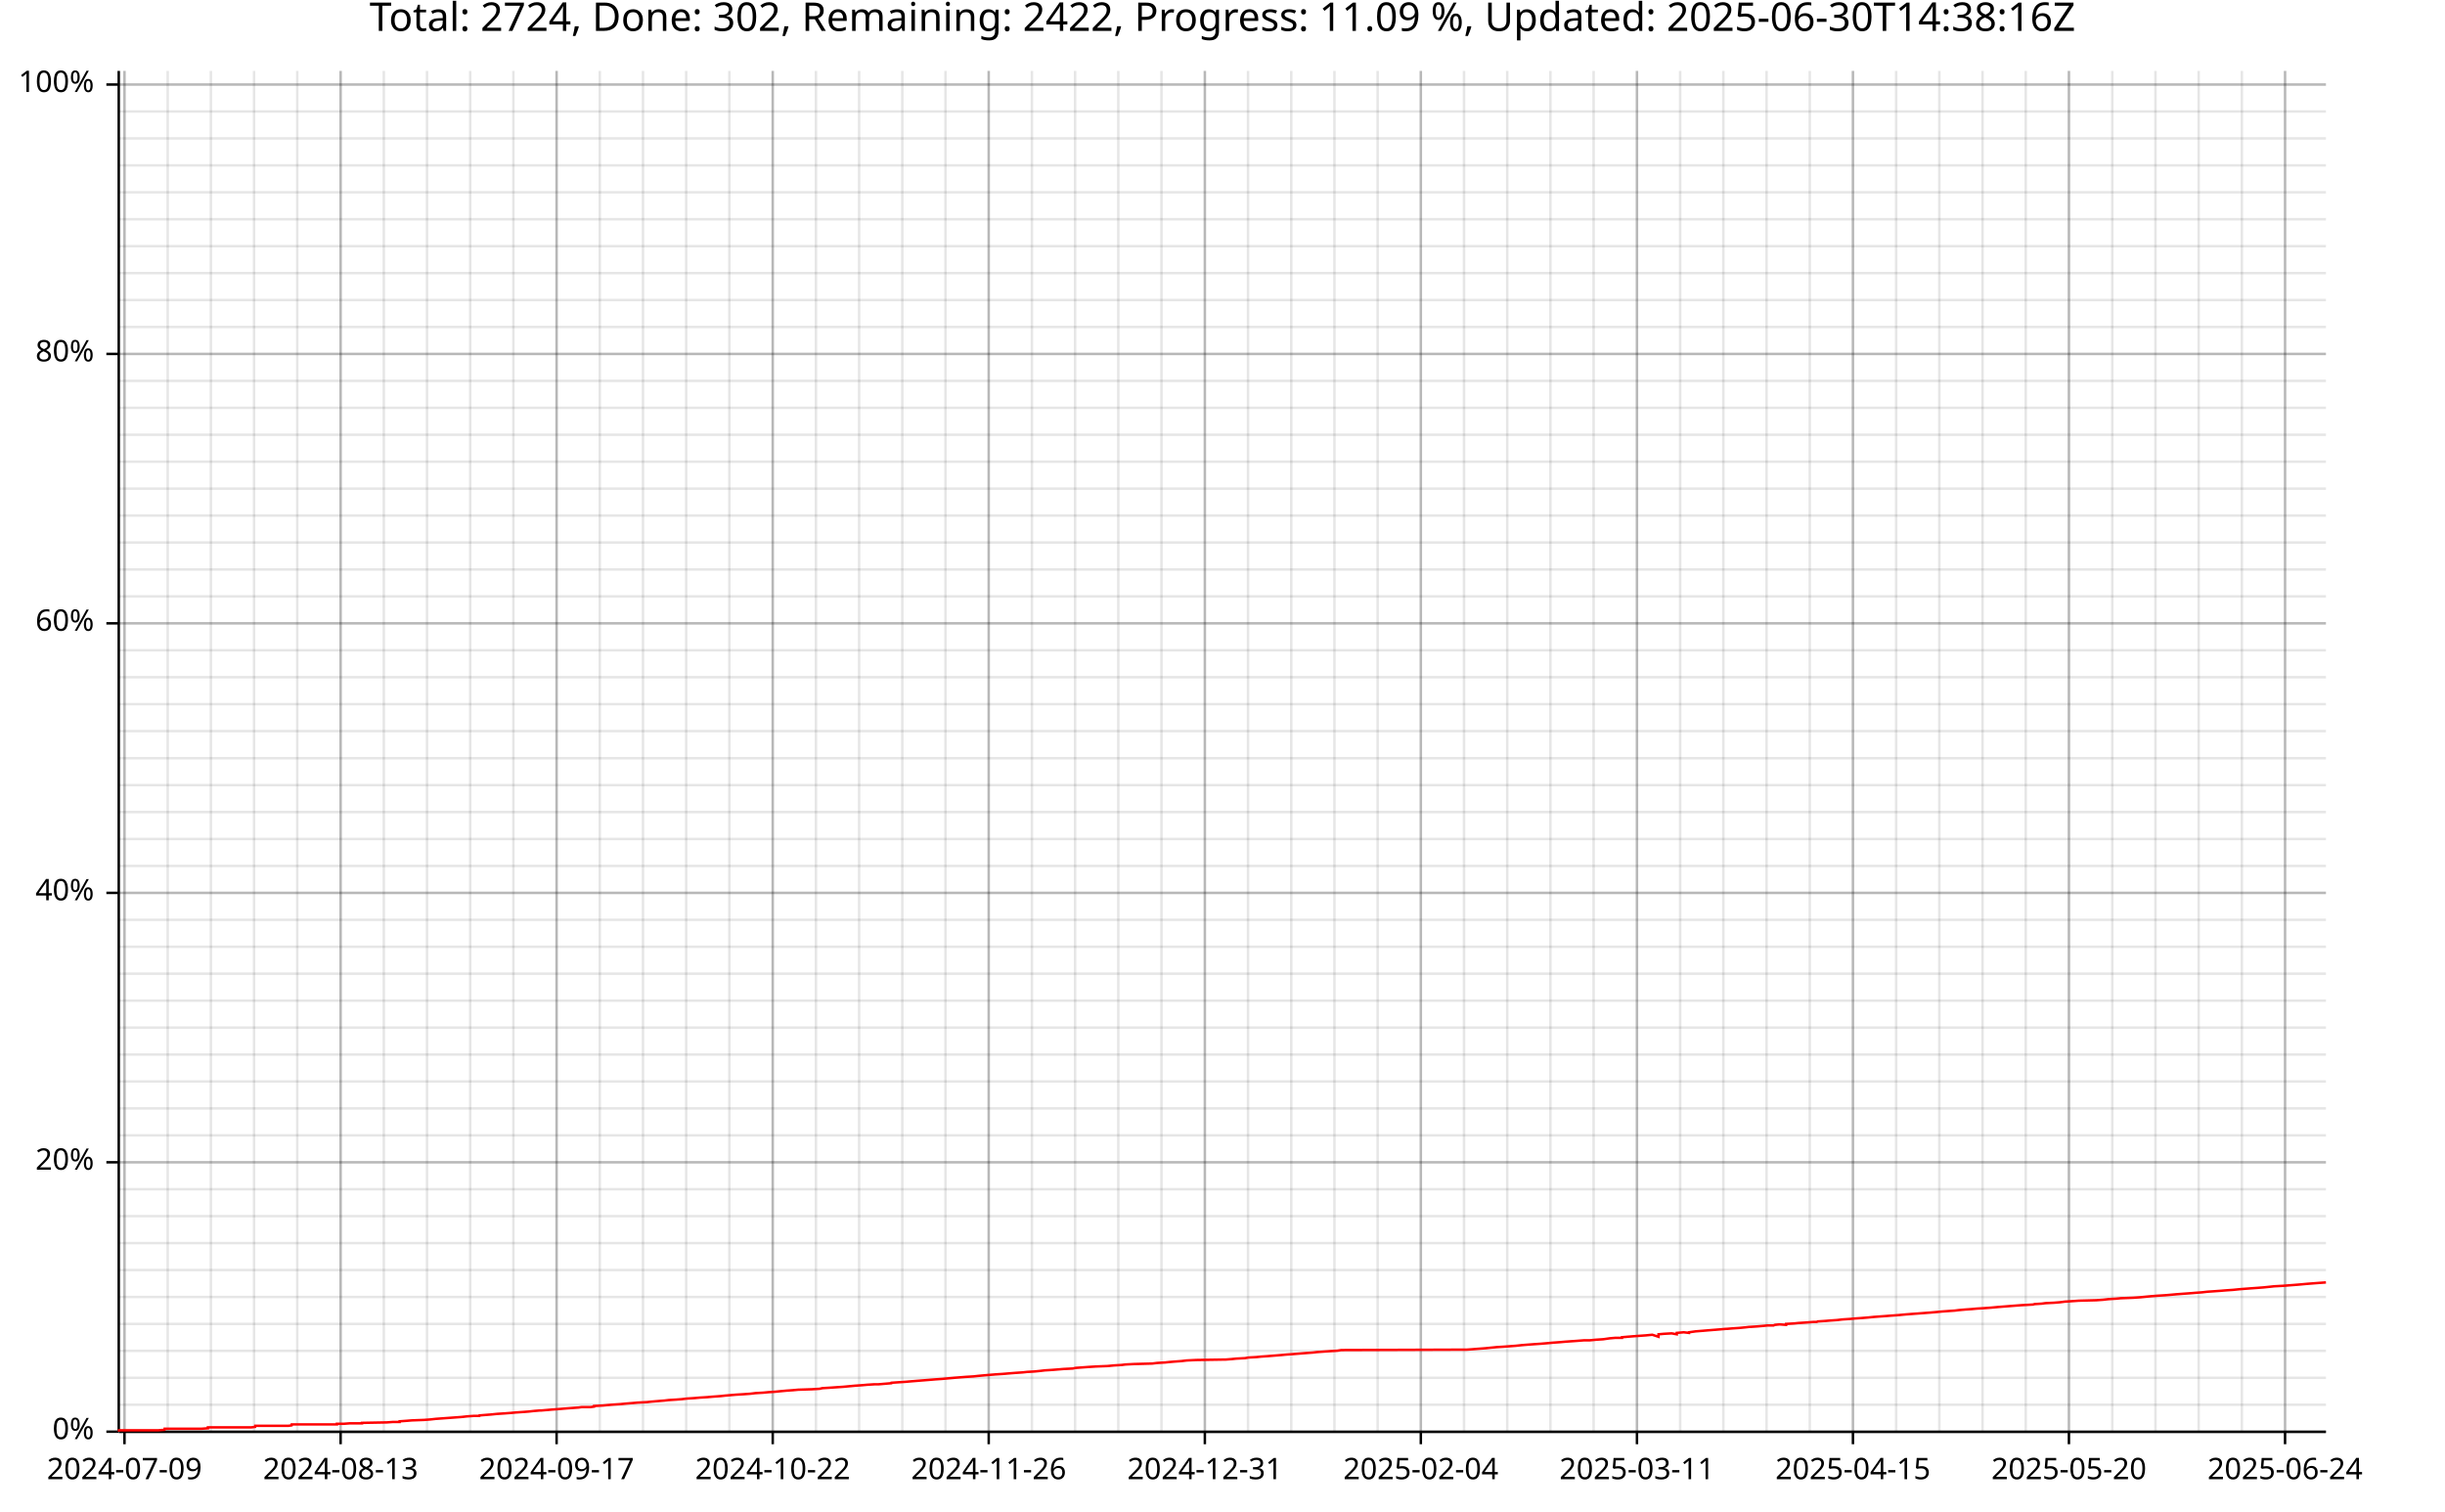
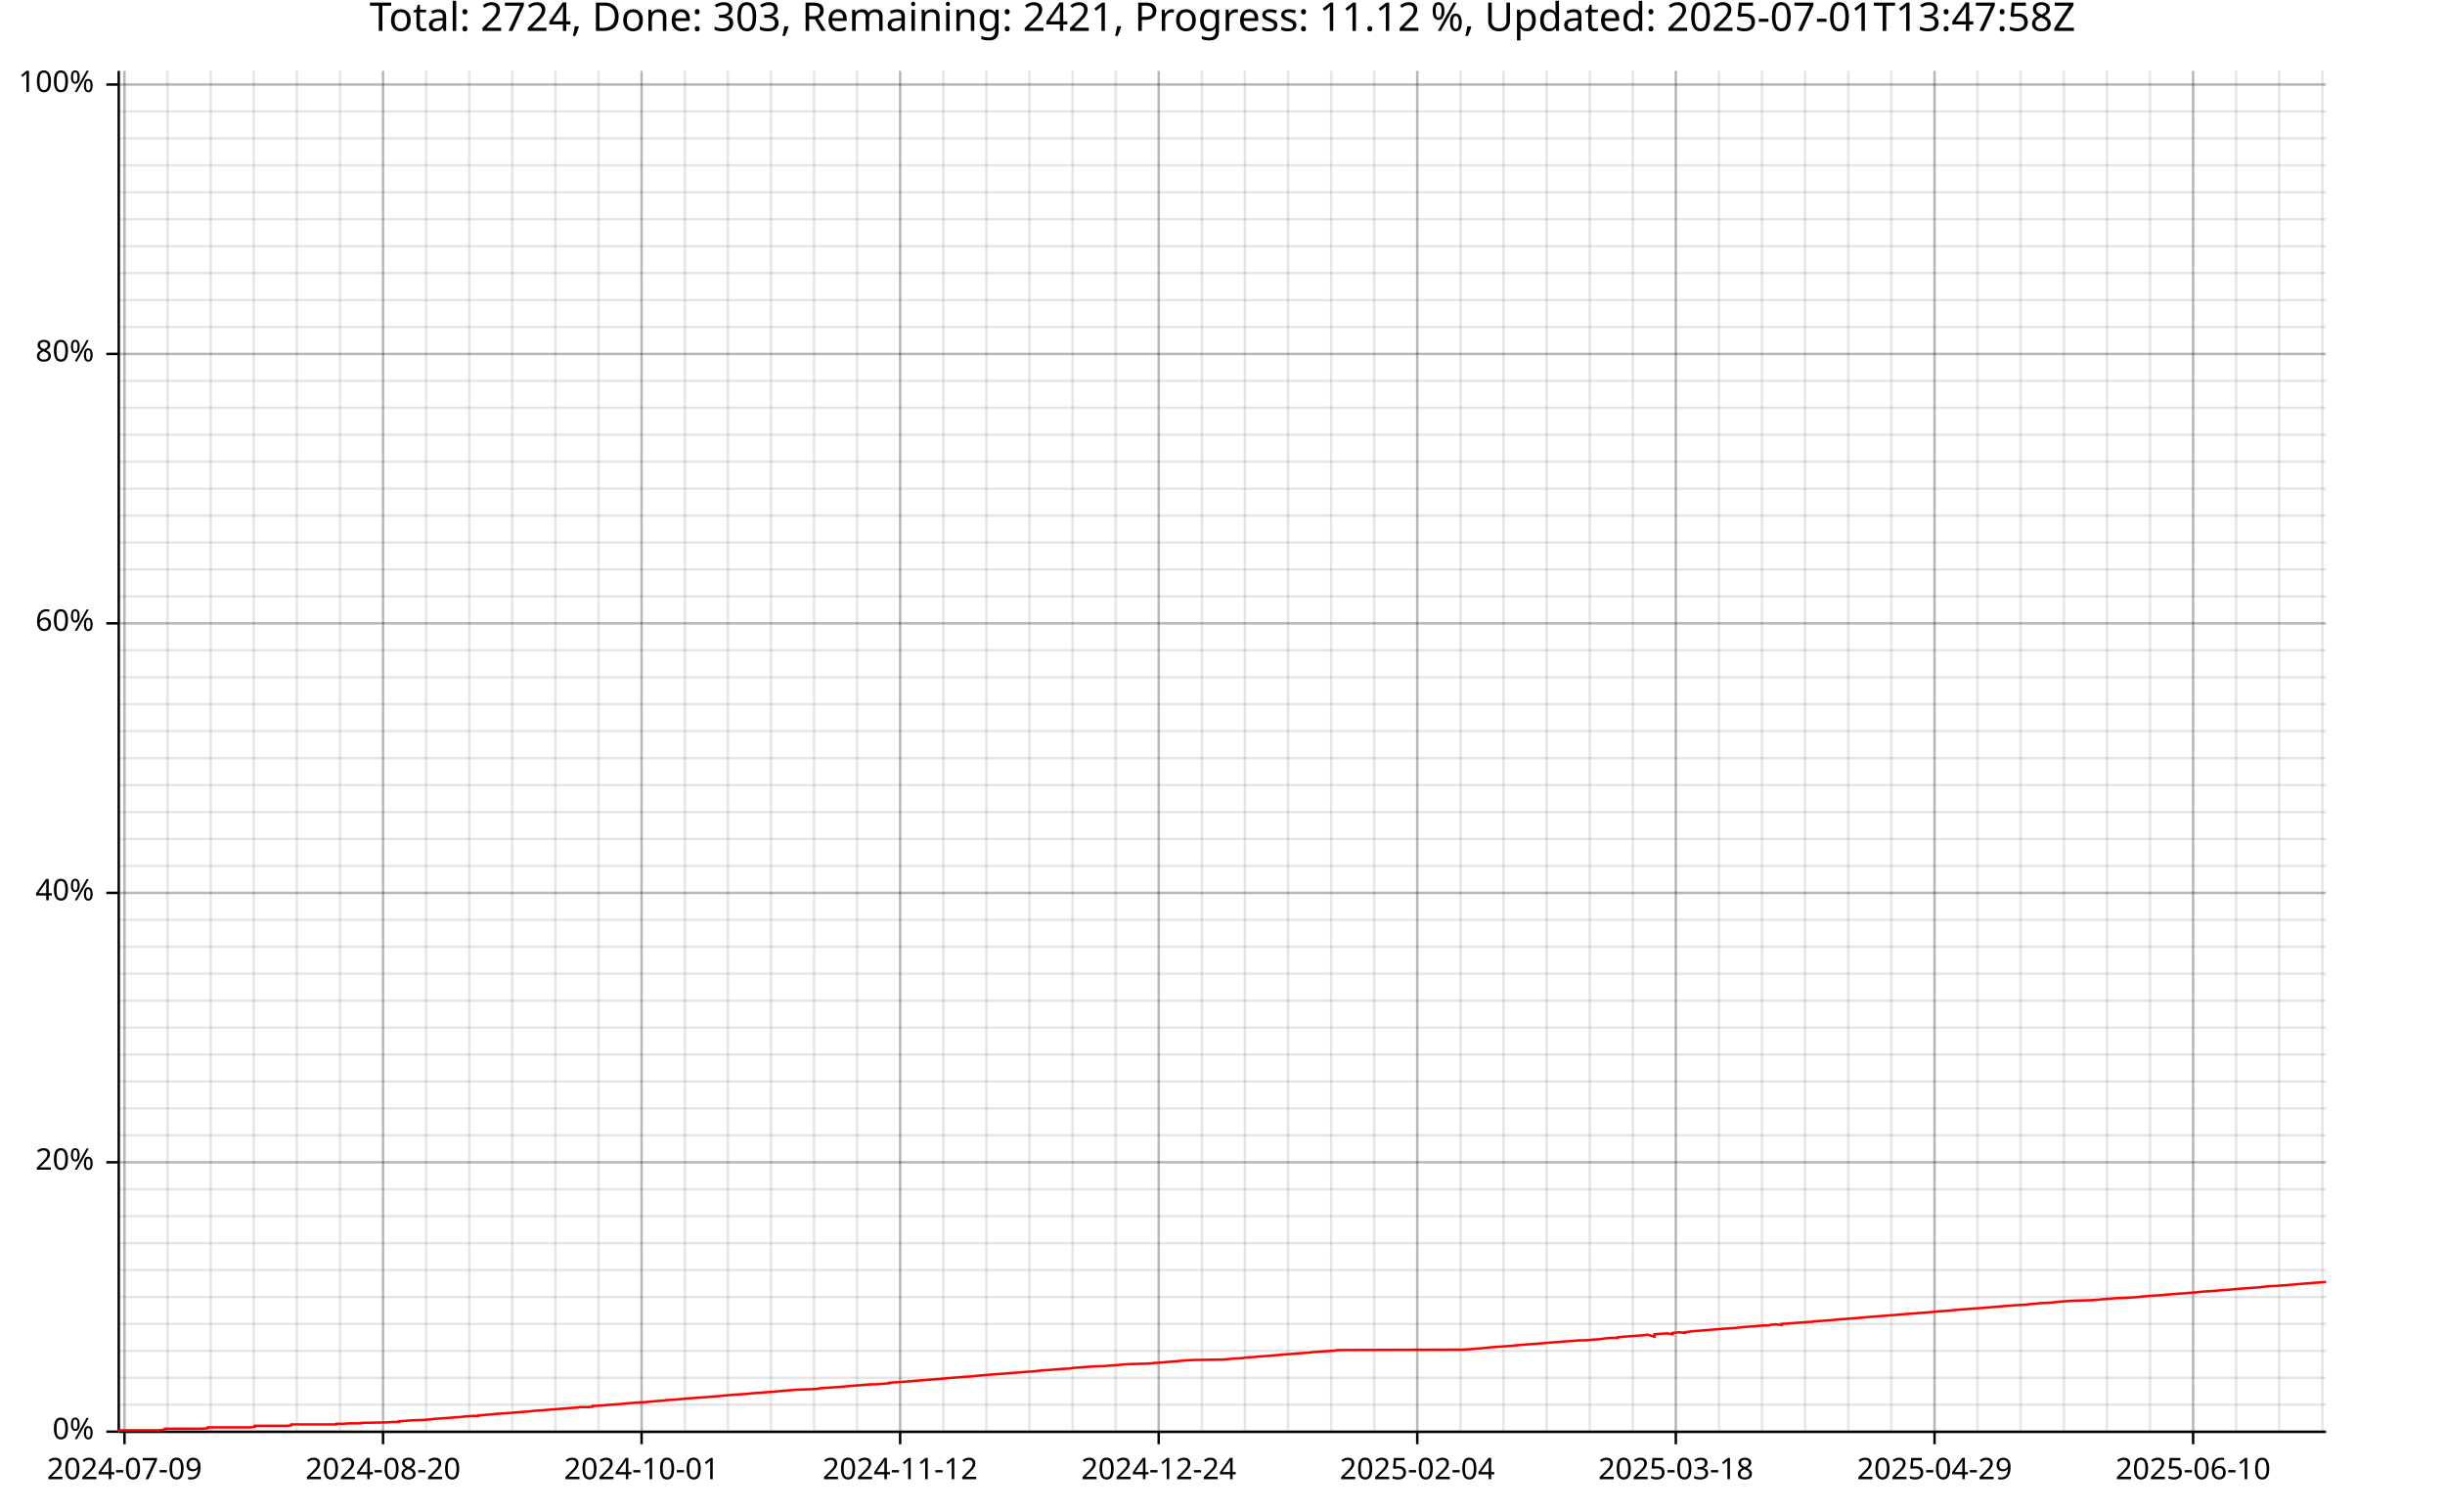
<svg xmlns="http://www.w3.org/2000/svg" width="987" height="610" viewBox="0 0 15792 9760">
  <text x="7896" y="5" dy="0.76em" text-anchor="middle" font-family="sans-serif" font-size="256" opacity="1" fill="#000000">
- Total: 2724, Done: 302, Remaining: 2422, Progress: 11.09 %, Updated: 2025-06-30T14:38:16Z
+ Total: 2724, Done: 303, Remaining: 2421, Progress: 11.12 %, Updated: 2025-07-01T13:47:58Z
</text>
  <line opacity="0.1" stroke="#000000" stroke-width="16" x1="804" y1="9247" x2="804" y2="458" />
-   <line opacity="0.1" stroke="#000000" stroke-width="16" x1="1083" y1="9247" x2="1083" y2="458" />
-   <line opacity="0.1" stroke="#000000" stroke-width="16" x1="1362" y1="9247" x2="1362" y2="458" />
-   <line opacity="0.1" stroke="#000000" stroke-width="16" x1="1641" y1="9247" x2="1641" y2="458" />
-   <line opacity="0.1" stroke="#000000" stroke-width="16" x1="1920" y1="9247" x2="1920" y2="458" />
-   <line opacity="0.1" stroke="#000000" stroke-width="16" x1="2200" y1="9247" x2="2200" y2="458" />
-   <line opacity="0.1" stroke="#000000" stroke-width="16" x1="2479" y1="9247" x2="2479" y2="458" />
-   <line opacity="0.1" stroke="#000000" stroke-width="16" x1="2758" y1="9247" x2="2758" y2="458" />
-   <line opacity="0.1" stroke="#000000" stroke-width="16" x1="3037" y1="9247" x2="3037" y2="458" />
-   <line opacity="0.1" stroke="#000000" stroke-width="16" x1="3316" y1="9247" x2="3316" y2="458" />
-   <line opacity="0.1" stroke="#000000" stroke-width="16" x1="3595" y1="9247" x2="3595" y2="458" />
-   <line opacity="0.1" stroke="#000000" stroke-width="16" x1="3874" y1="9247" x2="3874" y2="458" />
-   <line opacity="0.1" stroke="#000000" stroke-width="16" x1="4153" y1="9247" x2="4153" y2="458" />
-   <line opacity="0.1" stroke="#000000" stroke-width="16" x1="4432" y1="9247" x2="4432" y2="458" />
-   <line opacity="0.1" stroke="#000000" stroke-width="16" x1="4711" y1="9247" x2="4711" y2="458" />
-   <line opacity="0.1" stroke="#000000" stroke-width="16" x1="4991" y1="9247" x2="4991" y2="458" />
-   <line opacity="0.1" stroke="#000000" stroke-width="16" x1="5270" y1="9247" x2="5270" y2="458" />
-   <line opacity="0.1" stroke="#000000" stroke-width="16" x1="5549" y1="9247" x2="5549" y2="458" />
-   <line opacity="0.1" stroke="#000000" stroke-width="16" x1="5828" y1="9247" x2="5828" y2="458" />
-   <line opacity="0.1" stroke="#000000" stroke-width="16" x1="6107" y1="9247" x2="6107" y2="458" />
-   <line opacity="0.1" stroke="#000000" stroke-width="16" x1="6386" y1="9247" x2="6386" y2="458" />
-   <line opacity="0.1" stroke="#000000" stroke-width="16" x1="6665" y1="9247" x2="6665" y2="458" />
-   <line opacity="0.1" stroke="#000000" stroke-width="16" x1="6944" y1="9247" x2="6944" y2="458" />
-   <line opacity="0.1" stroke="#000000" stroke-width="16" x1="7223" y1="9247" x2="7223" y2="458" />
-   <line opacity="0.1" stroke="#000000" stroke-width="16" x1="7502" y1="9247" x2="7502" y2="458" />
-   <line opacity="0.1" stroke="#000000" stroke-width="16" x1="7782" y1="9247" x2="7782" y2="458" />
-   <line opacity="0.1" stroke="#000000" stroke-width="16" x1="8061" y1="9247" x2="8061" y2="458" />
-   <line opacity="0.1" stroke="#000000" stroke-width="16" x1="8340" y1="9247" x2="8340" y2="458" />
-   <line opacity="0.1" stroke="#000000" stroke-width="16" x1="8619" y1="9247" x2="8619" y2="458" />
-   <line opacity="0.1" stroke="#000000" stroke-width="16" x1="8898" y1="9247" x2="8898" y2="458" />
-   <line opacity="0.1" stroke="#000000" stroke-width="16" x1="9177" y1="9247" x2="9177" y2="458" />
-   <line opacity="0.1" stroke="#000000" stroke-width="16" x1="9456" y1="9247" x2="9456" y2="458" />
-   <line opacity="0.1" stroke="#000000" stroke-width="16" x1="9735" y1="9247" x2="9735" y2="458" />
-   <line opacity="0.1" stroke="#000000" stroke-width="16" x1="10014" y1="9247" x2="10014" y2="458" />
-   <line opacity="0.1" stroke="#000000" stroke-width="16" x1="10293" y1="9247" x2="10293" y2="458" />
-   <line opacity="0.1" stroke="#000000" stroke-width="16" x1="10573" y1="9247" x2="10573" y2="458" />
-   <line opacity="0.1" stroke="#000000" stroke-width="16" x1="10852" y1="9247" x2="10852" y2="458" />
-   <line opacity="0.1" stroke="#000000" stroke-width="16" x1="11131" y1="9247" x2="11131" y2="458" />
-   <line opacity="0.1" stroke="#000000" stroke-width="16" x1="11410" y1="9247" x2="11410" y2="458" />
-   <line opacity="0.1" stroke="#000000" stroke-width="16" x1="11689" y1="9247" x2="11689" y2="458" />
-   <line opacity="0.1" stroke="#000000" stroke-width="16" x1="11968" y1="9247" x2="11968" y2="458" />
-   <line opacity="0.1" stroke="#000000" stroke-width="16" x1="12247" y1="9247" x2="12247" y2="458" />
-   <line opacity="0.1" stroke="#000000" stroke-width="16" x1="12526" y1="9247" x2="12526" y2="458" />
-   <line opacity="0.1" stroke="#000000" stroke-width="16" x1="12805" y1="9247" x2="12805" y2="458" />
-   <line opacity="0.1" stroke="#000000" stroke-width="16" x1="13084" y1="9247" x2="13084" y2="458" />
-   <line opacity="0.1" stroke="#000000" stroke-width="16" x1="13363" y1="9247" x2="13363" y2="458" />
-   <line opacity="0.1" stroke="#000000" stroke-width="16" x1="13643" y1="9247" x2="13643" y2="458" />
-   <line opacity="0.1" stroke="#000000" stroke-width="16" x1="13922" y1="9247" x2="13922" y2="458" />
-   <line opacity="0.1" stroke="#000000" stroke-width="16" x1="14201" y1="9247" x2="14201" y2="458" />
-   <line opacity="0.1" stroke="#000000" stroke-width="16" x1="14480" y1="9247" x2="14480" y2="458" />
-   <line opacity="0.1" stroke="#000000" stroke-width="16" x1="14759" y1="9247" x2="14759" y2="458" />
+   <line opacity="0.1" stroke="#000000" stroke-width="16" x1="1082" y1="9247" x2="1082" y2="458" />
+   <line opacity="0.1" stroke="#000000" stroke-width="16" x1="1361" y1="9247" x2="1361" y2="458" />
+   <line opacity="0.1" stroke="#000000" stroke-width="16" x1="1639" y1="9247" x2="1639" y2="458" />
+   <line opacity="0.1" stroke="#000000" stroke-width="16" x1="1917" y1="9247" x2="1917" y2="458" />
+   <line opacity="0.1" stroke="#000000" stroke-width="16" x1="2196" y1="9247" x2="2196" y2="458" />
+   <line opacity="0.1" stroke="#000000" stroke-width="16" x1="2474" y1="9247" x2="2474" y2="458" />
+   <line opacity="0.1" stroke="#000000" stroke-width="16" x1="2752" y1="9247" x2="2752" y2="458" />
+   <line opacity="0.1" stroke="#000000" stroke-width="16" x1="3031" y1="9247" x2="3031" y2="458" />
+   <line opacity="0.1" stroke="#000000" stroke-width="16" x1="3309" y1="9247" x2="3309" y2="458" />
+   <line opacity="0.1" stroke="#000000" stroke-width="16" x1="3587" y1="9247" x2="3587" y2="458" />
+   <line opacity="0.1" stroke="#000000" stroke-width="16" x1="3866" y1="9247" x2="3866" y2="458" />
+   <line opacity="0.1" stroke="#000000" stroke-width="16" x1="4144" y1="9247" x2="4144" y2="458" />
+   <line opacity="0.1" stroke="#000000" stroke-width="16" x1="4423" y1="9247" x2="4423" y2="458" />
+   <line opacity="0.1" stroke="#000000" stroke-width="16" x1="4701" y1="9247" x2="4701" y2="458" />
+   <line opacity="0.1" stroke="#000000" stroke-width="16" x1="4979" y1="9247" x2="4979" y2="458" />
+   <line opacity="0.1" stroke="#000000" stroke-width="16" x1="5258" y1="9247" x2="5258" y2="458" />
+   <line opacity="0.1" stroke="#000000" stroke-width="16" x1="5536" y1="9247" x2="5536" y2="458" />
+   <line opacity="0.1" stroke="#000000" stroke-width="16" x1="5814" y1="9247" x2="5814" y2="458" />
+   <line opacity="0.1" stroke="#000000" stroke-width="16" x1="6093" y1="9247" x2="6093" y2="458" />
+   <line opacity="0.1" stroke="#000000" stroke-width="16" x1="6371" y1="9247" x2="6371" y2="458" />
+   <line opacity="0.1" stroke="#000000" stroke-width="16" x1="6649" y1="9247" x2="6649" y2="458" />
+   <line opacity="0.1" stroke="#000000" stroke-width="16" x1="6928" y1="9247" x2="6928" y2="458" />
+   <line opacity="0.1" stroke="#000000" stroke-width="16" x1="7206" y1="9247" x2="7206" y2="458" />
+   <line opacity="0.1" stroke="#000000" stroke-width="16" x1="7484" y1="9247" x2="7484" y2="458" />
+   <line opacity="0.1" stroke="#000000" stroke-width="16" x1="7763" y1="9247" x2="7763" y2="458" />
+   <line opacity="0.1" stroke="#000000" stroke-width="16" x1="8041" y1="9247" x2="8041" y2="458" />
+   <line opacity="0.1" stroke="#000000" stroke-width="16" x1="8319" y1="9247" x2="8319" y2="458" />
+   <line opacity="0.1" stroke="#000000" stroke-width="16" x1="8598" y1="9247" x2="8598" y2="458" />
+   <line opacity="0.1" stroke="#000000" stroke-width="16" x1="8876" y1="9247" x2="8876" y2="458" />
+   <line opacity="0.1" stroke="#000000" stroke-width="16" x1="9154" y1="9247" x2="9154" y2="458" />
+   <line opacity="0.1" stroke="#000000" stroke-width="16" x1="9433" y1="9247" x2="9433" y2="458" />
+   <line opacity="0.1" stroke="#000000" stroke-width="16" x1="9711" y1="9247" x2="9711" y2="458" />
+   <line opacity="0.1" stroke="#000000" stroke-width="16" x1="9989" y1="9247" x2="9989" y2="458" />
+   <line opacity="0.1" stroke="#000000" stroke-width="16" x1="10268" y1="9247" x2="10268" y2="458" />
+   <line opacity="0.1" stroke="#000000" stroke-width="16" x1="10546" y1="9247" x2="10546" y2="458" />
+   <line opacity="0.1" stroke="#000000" stroke-width="16" x1="10824" y1="9247" x2="10824" y2="458" />
+   <line opacity="0.1" stroke="#000000" stroke-width="16" x1="11103" y1="9247" x2="11103" y2="458" />
+   <line opacity="0.1" stroke="#000000" stroke-width="16" x1="11381" y1="9247" x2="11381" y2="458" />
+   <line opacity="0.1" stroke="#000000" stroke-width="16" x1="11659" y1="9247" x2="11659" y2="458" />
+   <line opacity="0.1" stroke="#000000" stroke-width="16" x1="11938" y1="9247" x2="11938" y2="458" />
+   <line opacity="0.1" stroke="#000000" stroke-width="16" x1="12216" y1="9247" x2="12216" y2="458" />
+   <line opacity="0.1" stroke="#000000" stroke-width="16" x1="12495" y1="9247" x2="12495" y2="458" />
+   <line opacity="0.1" stroke="#000000" stroke-width="16" x1="12773" y1="9247" x2="12773" y2="458" />
+   <line opacity="0.1" stroke="#000000" stroke-width="16" x1="13051" y1="9247" x2="13051" y2="458" />
+   <line opacity="0.1" stroke="#000000" stroke-width="16" x1="13330" y1="9247" x2="13330" y2="458" />
+   <line opacity="0.1" stroke="#000000" stroke-width="16" x1="13608" y1="9247" x2="13608" y2="458" />
+   <line opacity="0.1" stroke="#000000" stroke-width="16" x1="13886" y1="9247" x2="13886" y2="458" />
+   <line opacity="0.1" stroke="#000000" stroke-width="16" x1="14165" y1="9247" x2="14165" y2="458" />
+   <line opacity="0.1" stroke="#000000" stroke-width="16" x1="14443" y1="9247" x2="14443" y2="458" />
+   <line opacity="0.1" stroke="#000000" stroke-width="16" x1="14721" y1="9247" x2="14721" y2="458" />
+   <line opacity="0.1" stroke="#000000" stroke-width="16" x1="15000" y1="9247" x2="15000" y2="458" />
  <line opacity="0.1" stroke="#000000" stroke-width="16" x1="768" y1="9247" x2="15023" y2="9247" />
  <line opacity="0.1" stroke="#000000" stroke-width="16" x1="768" y1="9073" x2="15023" y2="9073" />
  <line opacity="0.1" stroke="#000000" stroke-width="16" x1="768" y1="8899" x2="15023" y2="8899" />
  <line opacity="0.1" stroke="#000000" stroke-width="16" x1="768" y1="8725" x2="15023" y2="8725" />
  <line opacity="0.1" stroke="#000000" stroke-width="16" x1="768" y1="8551" x2="15023" y2="8551" />
  <line opacity="0.1" stroke="#000000" stroke-width="16" x1="768" y1="8377" x2="15023" y2="8377" />
  <line opacity="0.1" stroke="#000000" stroke-width="16" x1="768" y1="8203" x2="15023" y2="8203" />
  <line opacity="0.1" stroke="#000000" stroke-width="16" x1="768" y1="8029" x2="15023" y2="8029" />
  <line opacity="0.1" stroke="#000000" stroke-width="16" x1="768" y1="7855" x2="15023" y2="7855" />
  <line opacity="0.1" stroke="#000000" stroke-width="16" x1="768" y1="7681" x2="15023" y2="7681" />
  <line opacity="0.1" stroke="#000000" stroke-width="16" x1="768" y1="7507" x2="15023" y2="7507" />
  <line opacity="0.1" stroke="#000000" stroke-width="16" x1="768" y1="7333" x2="15023" y2="7333" />
  <line opacity="0.1" stroke="#000000" stroke-width="16" x1="768" y1="7159" x2="15023" y2="7159" />
  <line opacity="0.1" stroke="#000000" stroke-width="16" x1="768" y1="6985" x2="15023" y2="6985" />
  <line opacity="0.1" stroke="#000000" stroke-width="16" x1="768" y1="6811" x2="15023" y2="6811" />
  <line opacity="0.1" stroke="#000000" stroke-width="16" x1="768" y1="6637" x2="15023" y2="6637" />
  <line opacity="0.1" stroke="#000000" stroke-width="16" x1="768" y1="6463" x2="15023" y2="6463" />
  <line opacity="0.1" stroke="#000000" stroke-width="16" x1="768" y1="6289" x2="15023" y2="6289" />
  <line opacity="0.1" stroke="#000000" stroke-width="16" x1="768" y1="6115" x2="15023" y2="6115" />
  <line opacity="0.1" stroke="#000000" stroke-width="16" x1="768" y1="5941" x2="15023" y2="5941" />
  <line opacity="0.1" stroke="#000000" stroke-width="16" x1="768" y1="5767" x2="15023" y2="5767" />
  <line opacity="0.1" stroke="#000000" stroke-width="16" x1="768" y1="5593" x2="15023" y2="5593" />
  <line opacity="0.1" stroke="#000000" stroke-width="16" x1="768" y1="5419" x2="15023" y2="5419" />
  <line opacity="0.1" stroke="#000000" stroke-width="16" x1="768" y1="5245" x2="15023" y2="5245" />
  <line opacity="0.1" stroke="#000000" stroke-width="16" x1="768" y1="5071" x2="15023" y2="5071" />
  <line opacity="0.1" stroke="#000000" stroke-width="16" x1="768" y1="4897" x2="15023" y2="4897" />
  <line opacity="0.1" stroke="#000000" stroke-width="16" x1="768" y1="4722" x2="15023" y2="4722" />
  <line opacity="0.1" stroke="#000000" stroke-width="16" x1="768" y1="4548" x2="15023" y2="4548" />
  <line opacity="0.1" stroke="#000000" stroke-width="16" x1="768" y1="4374" x2="15023" y2="4374" />
  <line opacity="0.1" stroke="#000000" stroke-width="16" x1="768" y1="4200" x2="15023" y2="4200" />
  <line opacity="0.1" stroke="#000000" stroke-width="16" x1="768" y1="4026" x2="15023" y2="4026" />
  <line opacity="0.1" stroke="#000000" stroke-width="16" x1="768" y1="3852" x2="15023" y2="3852" />
  <line opacity="0.1" stroke="#000000" stroke-width="16" x1="768" y1="3678" x2="15023" y2="3678" />
  <line opacity="0.1" stroke="#000000" stroke-width="16" x1="768" y1="3504" x2="15023" y2="3504" />
  <line opacity="0.1" stroke="#000000" stroke-width="16" x1="768" y1="3330" x2="15023" y2="3330" />
  <line opacity="0.1" stroke="#000000" stroke-width="16" x1="768" y1="3156" x2="15023" y2="3156" />
  <line opacity="0.1" stroke="#000000" stroke-width="16" x1="768" y1="2982" x2="15023" y2="2982" />
  <line opacity="0.1" stroke="#000000" stroke-width="16" x1="768" y1="2808" x2="15023" y2="2808" />
  <line opacity="0.1" stroke="#000000" stroke-width="16" x1="768" y1="2634" x2="15023" y2="2634" />
  <line opacity="0.1" stroke="#000000" stroke-width="16" x1="768" y1="2460" x2="15023" y2="2460" />
  <line opacity="0.1" stroke="#000000" stroke-width="16" x1="768" y1="2286" x2="15023" y2="2286" />
  <line opacity="0.1" stroke="#000000" stroke-width="16" x1="768" y1="2112" x2="15023" y2="2112" />
  <line opacity="0.1" stroke="#000000" stroke-width="16" x1="768" y1="1938" x2="15023" y2="1938" />
  <line opacity="0.1" stroke="#000000" stroke-width="16" x1="768" y1="1764" x2="15023" y2="1764" />
  <line opacity="0.1" stroke="#000000" stroke-width="16" x1="768" y1="1590" x2="15023" y2="1590" />
  <line opacity="0.1" stroke="#000000" stroke-width="16" x1="768" y1="1416" x2="15023" y2="1416" />
  <line opacity="0.1" stroke="#000000" stroke-width="16" x1="768" y1="1242" x2="15023" y2="1242" />
  <line opacity="0.1" stroke="#000000" stroke-width="16" x1="768" y1="1068" x2="15023" y2="1068" />
  <line opacity="0.1" stroke="#000000" stroke-width="16" x1="768" y1="894" x2="15023" y2="894" />
  <line opacity="0.1" stroke="#000000" stroke-width="16" x1="768" y1="720" x2="15023" y2="720" />
  <line opacity="0.1" stroke="#000000" stroke-width="16" x1="768" y1="546" x2="15023" y2="546" />
  <line opacity="0.2" stroke="#000000" stroke-width="16" x1="804" y1="9247" x2="804" y2="458" />
-   <line opacity="0.2" stroke="#000000" stroke-width="16" x1="2200" y1="9247" x2="2200" y2="458" />
-   <line opacity="0.2" stroke="#000000" stroke-width="16" x1="3595" y1="9247" x2="3595" y2="458" />
-   <line opacity="0.2" stroke="#000000" stroke-width="16" x1="4991" y1="9247" x2="4991" y2="458" />
-   <line opacity="0.2" stroke="#000000" stroke-width="16" x1="6386" y1="9247" x2="6386" y2="458" />
-   <line opacity="0.2" stroke="#000000" stroke-width="16" x1="7782" y1="9247" x2="7782" y2="458" />
-   <line opacity="0.2" stroke="#000000" stroke-width="16" x1="9177" y1="9247" x2="9177" y2="458" />
-   <line opacity="0.2" stroke="#000000" stroke-width="16" x1="10573" y1="9247" x2="10573" y2="458" />
-   <line opacity="0.2" stroke="#000000" stroke-width="16" x1="11968" y1="9247" x2="11968" y2="458" />
-   <line opacity="0.2" stroke="#000000" stroke-width="16" x1="13363" y1="9247" x2="13363" y2="458" />
-   <line opacity="0.2" stroke="#000000" stroke-width="16" x1="14759" y1="9247" x2="14759" y2="458" />
+   <line opacity="0.2" stroke="#000000" stroke-width="16" x1="2474" y1="9247" x2="2474" y2="458" />
+   <line opacity="0.2" stroke="#000000" stroke-width="16" x1="4144" y1="9247" x2="4144" y2="458" />
+   <line opacity="0.2" stroke="#000000" stroke-width="16" x1="5814" y1="9247" x2="5814" y2="458" />
+   <line opacity="0.2" stroke="#000000" stroke-width="16" x1="7484" y1="9247" x2="7484" y2="458" />
+   <line opacity="0.2" stroke="#000000" stroke-width="16" x1="9154" y1="9247" x2="9154" y2="458" />
+   <line opacity="0.2" stroke="#000000" stroke-width="16" x1="10824" y1="9247" x2="10824" y2="458" />
+   <line opacity="0.2" stroke="#000000" stroke-width="16" x1="12495" y1="9247" x2="12495" y2="458" />
+   <line opacity="0.2" stroke="#000000" stroke-width="16" x1="14165" y1="9247" x2="14165" y2="458" />
  <line opacity="0.2" stroke="#000000" stroke-width="16" x1="768" y1="9247" x2="15023" y2="9247" />
  <line opacity="0.2" stroke="#000000" stroke-width="16" x1="768" y1="7507" x2="15023" y2="7507" />
  <line opacity="0.2" stroke="#000000" stroke-width="16" x1="768" y1="5767" x2="15023" y2="5767" />
  <line opacity="0.2" stroke="#000000" stroke-width="16" x1="768" y1="4026" x2="15023" y2="4026" />
  <line opacity="0.2" stroke="#000000" stroke-width="16" x1="768" y1="2286" x2="15023" y2="2286" />
  <line opacity="0.2" stroke="#000000" stroke-width="16" x1="768" y1="546" x2="15023" y2="546" />
  <polyline fill="none" opacity="1" stroke="#000000" stroke-width="16" points="767,458 767,9247 " />
  <text x="608" y="9247" dy="0.5ex" text-anchor="end" font-family="sans-serif" font-size="192" opacity="1" fill="#000000">
0%
</text>
  <polyline fill="none" opacity="1" stroke="#000000" stroke-width="16" points="687,9247 767,9247 " />
  <text x="608" y="7507" dy="0.5ex" text-anchor="end" font-family="sans-serif" font-size="192" opacity="1" fill="#000000">
20%
</text>
  <polyline fill="none" opacity="1" stroke="#000000" stroke-width="16" points="687,7507 767,7507 " />
  <text x="608" y="5767" dy="0.5ex" text-anchor="end" font-family="sans-serif" font-size="192" opacity="1" fill="#000000">
40%
</text>
  <polyline fill="none" opacity="1" stroke="#000000" stroke-width="16" points="687,5767 767,5767 " />
  <text x="608" y="4026" dy="0.5ex" text-anchor="end" font-family="sans-serif" font-size="192" opacity="1" fill="#000000">
60%
</text>
  <polyline fill="none" opacity="1" stroke="#000000" stroke-width="16" points="687,4026 767,4026 " />
  <text x="608" y="2286" dy="0.5ex" text-anchor="end" font-family="sans-serif" font-size="192" opacity="1" fill="#000000">
80%
</text>
  <polyline fill="none" opacity="1" stroke="#000000" stroke-width="16" points="687,2286 767,2286 " />
  <text x="608" y="546" dy="0.5ex" text-anchor="end" font-family="sans-serif" font-size="192" opacity="1" fill="#000000">
100%
</text>
  <polyline fill="none" opacity="1" stroke="#000000" stroke-width="16" points="687,546 767,546 " />
  <polyline fill="none" opacity="1" stroke="#000000" stroke-width="16" points="768,9248 15023,9248 " />
  <text x="804" y="9408" dy="0.76em" text-anchor="middle" font-family="sans-serif" font-size="192" opacity="1" fill="#000000">
2024-07-09
</text>
  <polyline fill="none" opacity="1" stroke="#000000" stroke-width="16" points="804,9248 804,9328 " />
-   <text x="2200" y="9408" dy="0.76em" text-anchor="middle" font-family="sans-serif" font-size="192" opacity="1" fill="#000000">
- 2024-08-13
+   <text x="2474" y="9408" dy="0.76em" text-anchor="middle" font-family="sans-serif" font-size="192" opacity="1" fill="#000000">
+ 2024-08-20
</text>
-   <polyline fill="none" opacity="1" stroke="#000000" stroke-width="16" points="2200,9248 2200,9328 " />
-   <text x="3595" y="9408" dy="0.76em" text-anchor="middle" font-family="sans-serif" font-size="192" opacity="1" fill="#000000">
- 2024-09-17
+   <polyline fill="none" opacity="1" stroke="#000000" stroke-width="16" points="2474,9248 2474,9328 " />
+   <text x="4144" y="9408" dy="0.76em" text-anchor="middle" font-family="sans-serif" font-size="192" opacity="1" fill="#000000">
+ 2024-10-01
</text>
-   <polyline fill="none" opacity="1" stroke="#000000" stroke-width="16" points="3595,9248 3595,9328 " />
-   <text x="4991" y="9408" dy="0.76em" text-anchor="middle" font-family="sans-serif" font-size="192" opacity="1" fill="#000000">
- 2024-10-22
+   <polyline fill="none" opacity="1" stroke="#000000" stroke-width="16" points="4144,9248 4144,9328 " />
+   <text x="5814" y="9408" dy="0.76em" text-anchor="middle" font-family="sans-serif" font-size="192" opacity="1" fill="#000000">
+ 2024-11-12
</text>
-   <polyline fill="none" opacity="1" stroke="#000000" stroke-width="16" points="4991,9248 4991,9328 " />
-   <text x="6386" y="9408" dy="0.76em" text-anchor="middle" font-family="sans-serif" font-size="192" opacity="1" fill="#000000">
- 2024-11-26
+   <polyline fill="none" opacity="1" stroke="#000000" stroke-width="16" points="5814,9248 5814,9328 " />
+   <text x="7484" y="9408" dy="0.76em" text-anchor="middle" font-family="sans-serif" font-size="192" opacity="1" fill="#000000">
+ 2024-12-24
</text>
-   <polyline fill="none" opacity="1" stroke="#000000" stroke-width="16" points="6386,9248 6386,9328 " />
-   <text x="7782" y="9408" dy="0.76em" text-anchor="middle" font-family="sans-serif" font-size="192" opacity="1" fill="#000000">
- 2024-12-31
- </text>
-   <polyline fill="none" opacity="1" stroke="#000000" stroke-width="16" points="7782,9248 7782,9328 " />
-   <text x="9177" y="9408" dy="0.76em" text-anchor="middle" font-family="sans-serif" font-size="192" opacity="1" fill="#000000">
+   <polyline fill="none" opacity="1" stroke="#000000" stroke-width="16" points="7484,9248 7484,9328 " />
+   <text x="9154" y="9408" dy="0.76em" text-anchor="middle" font-family="sans-serif" font-size="192" opacity="1" fill="#000000">
2025-02-04
</text>
-   <polyline fill="none" opacity="1" stroke="#000000" stroke-width="16" points="9177,9248 9177,9328 " />
-   <text x="10573" y="9408" dy="0.76em" text-anchor="middle" font-family="sans-serif" font-size="192" opacity="1" fill="#000000">
- 2025-03-11
+   <polyline fill="none" opacity="1" stroke="#000000" stroke-width="16" points="9154,9248 9154,9328 " />
+   <text x="10824" y="9408" dy="0.76em" text-anchor="middle" font-family="sans-serif" font-size="192" opacity="1" fill="#000000">
+ 2025-03-18
</text>
-   <polyline fill="none" opacity="1" stroke="#000000" stroke-width="16" points="10573,9248 10573,9328 " />
-   <text x="11968" y="9408" dy="0.76em" text-anchor="middle" font-family="sans-serif" font-size="192" opacity="1" fill="#000000">
- 2025-04-15
+   <polyline fill="none" opacity="1" stroke="#000000" stroke-width="16" points="10824,9248 10824,9328 " />
+   <text x="12495" y="9408" dy="0.76em" text-anchor="middle" font-family="sans-serif" font-size="192" opacity="1" fill="#000000">
+ 2025-04-29
</text>
-   <polyline fill="none" opacity="1" stroke="#000000" stroke-width="16" points="11968,9248 11968,9328 " />
-   <text x="13363" y="9408" dy="0.76em" text-anchor="middle" font-family="sans-serif" font-size="192" opacity="1" fill="#000000">
- 2025-05-20
+   <polyline fill="none" opacity="1" stroke="#000000" stroke-width="16" points="12495,9248 12495,9328 " />
+   <text x="14165" y="9408" dy="0.76em" text-anchor="middle" font-family="sans-serif" font-size="192" opacity="1" fill="#000000">
+ 2025-06-10
</text>
-   <polyline fill="none" opacity="1" stroke="#000000" stroke-width="16" points="13363,9248 13363,9328 " />
-   <text x="14759" y="9408" dy="0.76em" text-anchor="middle" font-family="sans-serif" font-size="192" opacity="1" fill="#000000">
- 2025-06-24
- </text>
-   <polyline fill="none" opacity="1" stroke="#000000" stroke-width="16" points="14759,9248 14759,9328 " />
-   <polyline fill="none" opacity="1" stroke="#FF0000" stroke-width="16" points="768,9247 768,9244 769,9241 769,9238 824,9238 863,9238 903,9238 945,9238 984,9238 1023,9238 1063,9235 1063,9235 1064,9232 1064,9232 1064,9228 1105,9228 1145,9228 1145,9228 1185,9228 1225,9228 1300,9228 1301,9228 1343,9225 1343,9222 1343,9219 1384,9219 1424,9219 1498,9219 1498,9219 1542,9219 1624,9219 1624,9219 1648,9216 1649,9212 1649,9212 1649,9209 1663,9209 1663,9209 1703,9209 1744,9209 1783,9209 1822,9209 1864,9209 1884,9206 1885,9203 1885,9200 1942,9200 1983,9200 2021,9200 2060,9200 2060,9200 2061,9200 2101,9200 2136,9200 2136,9200 2176,9200 2176,9196 2176,9196 2177,9196 2220,9196 2260,9193 2260,9193 2293,9193 2338,9193 2338,9190 2338,9190 2499,9187 2499,9187 2540,9184 2540,9184 2581,9184 2581,9180 2581,9180 2623,9177 2623,9177 2660,9174 2660,9174 2740,9171 2740,9171 2740,9171 2779,9168 2779,9168 2816,9164 2816,9164 2858,9161 2858,9161 2899,9158 2899,9158 2940,9155 2940,9155 2981,9152 2981,9152 3017,9148 3017,9148 3017,9148 3061,9145 3061,9145 3096,9145 3096,9145 3097,9142 3097,9142 3134,9139 3134,9139 3172,9136 3172,9136 3211,9132 3211,9132 3258,9129 3258,9129 3298,9126 3298,9126 3331,9123 3331,9123 3375,9120 3375,9120 3415,9117 3415,9117 3451,9113 3451,9113 3488,9110 3488,9110 3496,9110 3532,9107 3532,9107 3567,9104 3567,9104 3607,9101 3607,9101 3655,9097 3655,9097 3694,9094 3694,9094 3737,9091 3737,9091 3737,9091 3758,9088 3758,9088 3815,9088 3837,9085 3837,9085 3837,9081 3837,9081 3894,9078 3894,9078 3925,9075 3925,9075 3961,9072 3961,9072 4008,9069 4008,9069 4049,9065 4049,9065 4049,9065 4087,9062 4087,9062 4121,9059 4121,9059 4179,9056 4179,9056 4207,9053 4207,9053 4255,9049 4255,9049 4292,9046 4292,9046 4317,9043 4317,9043 4365,9040 4365,9040 4404,9037 4404,9037 4438,9033 4438,9033 4487,9030 4487,9030 4519,9027 4519,9027 4569,9024 4569,9024 4602,9021 4602,9021 4657,9017 4657,9017 4683,9014 4683,9014 4719,9011 4719,9011 4719,9011 4719,9011 4719,9011 4719,9011 4754,9008 4754,9008 4804,9005 4804,9005 4846,9002 4846,9002 4879,8998 4879,8998 4930,8995 4930,8995 4962,8992 4962,8992 5007,8989 5007,8989 5037,8986 5037,8986 5080,8982 5123,8979 5123,8979 5155,8976 5245,8973 5245,8973 5294,8970 5311,8966 5360,8963 5404,8960 5448,8957 5480,8954 5523,8950 5567,8947 5567,8947 5600,8944 5600,8944 5647,8941 5647,8941 5674,8941 5709,8938 5709,8938 5757,8934 5757,8934 5758,8931 5758,8931 5802,8928 5802,8928 5848,8925 5848,8925 5882,8922 5882,8922 5932,8918 5932,8918 5969,8915 5969,8915 6006,8912 6006,8912 6042,8909 6042,8909 6086,8906 6086,8906 6129,8902 6129,8902 6163,8899 6163,8899 6200,8896 6200,8896 6239,8893 6239,8893 6288,8890 6288,8890 6315,8887 6315,8887 6358,8883 6358,8883 6393,8880 6393,8880 6429,8877 6429,8877 6476,8874 6476,8874 6511,8871 6511,8871 6561,8867 6561,8867 6606,8864 6606,8864 6634,8861 6634,8861 6684,8858 6684,8858 6714,8855 6714,8855 6748,8851 6748,8851 6796,8848 6796,8848 6833,8845 6833,8845 6870,8842 6870,8842 6929,8839 6929,8839 6947,8835 6947,8835 6989,8832 6989,8832 7030,8829 7030,8829 7078,8826 7078,8826 7154,8823 7154,8823 7196,8819 7196,8819 7245,8816 7245,8816 7269,8813 7269,8813 7326,8810 7326,8810 7442,8807 7442,8807 7474,8803 7474,8803 7526,8800 7526,8800 7553,8797 7553,8797 7590,8794 7590,8794 7631,8791 7631,8791 7665,8787 7665,8787 7726,8784 7726,8784 7918,8781 7918,8781 7956,8778 7986,8775 7986,8775 8042,8772 8042,8772 8064,8768 8064,8768 8117,8765 8117,8765 8146,8762 8146,8762 8189,8759 8189,8759 8226,8756 8226,8756 8276,8752 8276,8752 8307,8749 8307,8749 8307,8749 8307,8749 8350,8746 8350,8746 8388,8743 8388,8743 8424,8740 8424,8740 8479,8736 8479,8736 8504,8733 8504,8733 8547,8730 8589,8727 8589,8727 8638,8724 8638,8724 8663,8720 8663,8720 9475,8717 9475,8717 9518,8714 9518,8714 9555,8711 9555,8711 9596,8708 9596,8708 9634,8704 9634,8704 9635,8704 9635,8704 9666,8701 9666,8701 9713,8698 9713,8698 9754,8695 9754,8695 9793,8692 9793,8692 9830,8688 9830,8688 9867,8685 9867,8685 9908,8682 9908,8682 9952,8679 9952,8679 9988,8676 9989,8676 10031,8672 10031,8672 10074,8669 10074,8669 10107,8666 10107,8666 10149,8663 10150,8663 10191,8660 10191,8660 10230,8657 10230,8657 10267,8657 10267,8657 10309,8653 10309,8653 10355,8650 10355,8650 10397,8644 10397,8644 10432,8641 10432,8641 10476,8641 10476,8641 10476,8637 10510,8634 10510,8634 10547,8631 10547,8631 10588,8628 10588,8628 10630,8625 10630,8625 10672,8621 10672,8621 10712,8634 10712,8634 10712,8618 10745,8615 10745,8615 10797,8612 10797,8612 10830,8618 10830,8618 10830,8609 10875,8605 10875,8605 10875,8605 10909,8609 10909,8605 10909,8605 10952,8599 10990,8596 10990,8596 11025,8593 11025,8593 11075,8589 11075,8589 11112,8586 11112,8586 11147,8583 11147,8583 11151,8583 11152,8583 11152,8583 11188,8580 11188,8580 11233,8577 11233,8577 11274,8573 11274,8573 11300,8570 11301,8570 11305,8570 11305,8570 11305,8570 11351,8567 11351,8567 11385,8564 11385,8564 11415,8561 11415,8561 11455,8561 11455,8561 11464,8557 11464,8557 11494,8554 11494,8554 11536,8557 11536,8557 11536,8551 11587,8548 11587,8548 11616,8545 11617,8545 11617,8545 11664,8542 11664,8542 11714,8538 11735,8538 11735,8538 11735,8538 11735,8538 11740,8535 11740,8535 11786,8532 11786,8532 11823,8529 11823,8529 11866,8526 11866,8526 11900,8522 11900,8522 11947,8519 11947,8519 11980,8516 11980,8516 12023,8513 12023,8513 12061,8510 12061,8510 12101,8506 12101,8506 12141,8503 12141,8503 12182,8500 12182,8500 12221,8497 12221,8497 12263,8494 12263,8494 12305,8490 12305,8490 12343,8487 12343,8487 12384,8484 12384,8484 12423,8481 12423,8481 12464,8478 12464,8478 12510,8474 12510,8474 12541,8471 12541,8471 12582,8468 12582,8468 12626,8465 12626,8465 12649,8462 12649,8462 12694,8458 12694,8458 12737,8455 12737,8455 12769,8452 12769,8452 12819,8449 12819,8449 12859,8446 12859,8446 12903,8442 12903,8442 12940,8439 12940,8439 12978,8436 12978,8436 13016,8433 13016,8433 13016,8433 13056,8430 13056,8430 13130,8426 13130,8426 13141,8423 13141,8423 13188,8420 13188,8420 13210,8417 13210,8417 13269,8414 13269,8414 13306,8411 13306,8411 13337,8407 13337,8407 13384,8404 13384,8404 13427,8401 13427,8401 13540,8398 13540,8398 13583,8395 13583,8395 13618,8391 13618,8391 13667,8388 13667,8388 13698,8385 13698,8385 13778,8382 13778,8382 13823,8379 13823,8379 13863,8375 13863,8375 13896,8372 13896,8372 13934,8369 13934,8369 13983,8366 13983,8366 14018,8363 14018,8363 14063,8359 14063,8359 14103,8356 14103,8356 14145,8353 14145,8353 14181,8350 14181,8350 14222,8347 14222,8347 14257,8343 14257,8343 14302,8340 14302,8340 14344,8337 14344,8337 14380,8334 14380,8334 14424,8331 14424,8331 14463,8327 14463,8327 14501,8324 14501,8324 14541,8321 14541,8321 14583,8318 14583,8318 14621,8315 14621,8315 14660,8311 14660,8311 14688,8308 14688,8308 14744,8305 14744,8305 14783,8302 14783,8302 14823,8299 14823,8299 14859,8296 14859,8296 14902,8292 14902,8292 14941,8289 14941,8289 14980,8286 14980,8286 15023,8283 " />
+   <polyline fill="none" opacity="1" stroke="#000000" stroke-width="16" points="14165,9248 14165,9328 " />
+   <polyline fill="none" opacity="1" stroke="#FF0000" stroke-width="16" points="768,9247 768,9244 769,9241 769,9238 824,9238 863,9238 903,9238 945,9238 983,9238 1023,9238 1062,9235 1062,9235 1063,9232 1063,9232 1064,9228 1104,9228 1144,9228 1144,9228 1184,9228 1223,9228 1299,9228 1300,9228 1341,9225 1341,9222 1342,9219 1382,9219 1422,9219 1496,9219 1496,9219 1540,9219 1622,9219 1622,9219 1646,9216 1646,9212 1647,9212 1647,9209 1660,9209 1660,9209 1700,9209 1741,9209 1780,9209 1819,9209 1861,9209 1881,9206 1882,9203 1882,9200 1938,9200 1980,9200 2018,9200 2056,9200 2056,9200 2057,9200 2098,9200 2133,9200 2133,9200 2172,9200 2173,9196 2173,9196 2173,9196 2216,9196 2256,9193 2256,9193 2289,9193 2333,9193 2334,9190 2334,9190 2494,9187 2494,9187 2536,9184 2536,9184 2576,9184 2576,9180 2576,9180 2618,9177 2618,9177 2655,9174 2655,9174 2735,9171 2735,9171 2735,9171 2773,9168 2773,9168 2810,9164 2810,9164 2852,9161 2852,9161 2893,9158 2893,9158 2934,9155 2935,9155 2975,9152 2975,9152 3011,9148 3011,9148 3011,9148 3055,9145 3055,9145 3089,9145 3090,9145 3091,9142 3091,9142 3128,9139 3128,9139 3165,9136 3165,9136 3205,9132 3205,9132 3251,9129 3251,9129 3291,9126 3291,9126 3324,9123 3324,9123 3368,9120 3368,9120 3408,9117 3408,9117 3443,9113 3443,9113 3481,9110 3481,9110 3488,9110 3525,9107 3525,9107 3559,9104 3559,9104 3599,9101 3599,9101 3647,9097 3647,9097 3686,9094 3686,9094 3729,9091 3729,9091 3729,9091 3750,9088 3750,9088 3807,9088 3828,9085 3828,9085 3828,9081 3828,9081 3886,9078 3886,9078 3916,9075 3916,9075 3952,9072 3952,9072 4000,9069 4000,9069 4041,9065 4041,9065 4041,9065 4078,9062 4078,9062 4112,9059 4112,9059 4170,9056 4170,9056 4198,9053 4198,9053 4246,9049 4246,9049 4282,9046 4282,9046 4307,9043 4307,9043 4355,9040 4355,9040 4394,9037 4394,9037 4428,9033 4428,9033 4477,9030 4477,9030 4509,9027 4509,9027 4559,9024 4559,9024 4592,9021 4592,9021 4647,9017 4647,9017 4672,9014 4672,9014 4708,9011 4708,9011 4708,9011 4708,9011 4708,9011 4708,9011 4743,9008 4743,9008 4793,9005 4793,9005 4835,9002 4835,9002 4868,8998 4868,8998 4919,8995 4919,8995 4951,8992 4951,8992 4996,8989 4996,8989 5026,8986 5026,8986 5069,8982 5111,8979 5111,8979 5143,8976 5233,8973 5233,8973 5282,8970 5299,8966 5348,8963 5392,8960 5436,8957 5467,8954 5511,8950 5554,8947 5554,8947 5587,8944 5587,8944 5634,8941 5634,8941 5661,8941 5696,8938 5696,8938 5744,8934 5744,8934 5744,8931 5744,8931 5788,8928 5788,8928 5834,8925 5834,8925 5869,8922 5869,8922 5918,8918 5918,8918 5955,8915 5955,8915 5992,8912 5992,8912 6028,8909 6028,8909 6071,8906 6071,8906 6115,8902 6115,8902 6149,8899 6149,8899 6186,8896 6186,8896 6224,8893 6224,8893 6274,8890 6274,8890 6300,8887 6300,8887 6343,8883 6343,8883 6378,8880 6378,8880 6414,8877 6414,8877 6460,8874 6460,8874 6495,8871 6495,8871 6545,8867 6545,8867 6590,8864 6590,8864 6618,8861 6618,8861 6668,8858 6668,8858 6698,8855 6698,8855 6732,8851 6732,8851 6780,8848 6780,8848 6817,8845 6817,8845 6853,8842 6854,8842 6912,8839 6912,8839 6931,8835 6931,8835 6972,8832 6972,8832 7013,8829 7013,8829 7061,8826 7061,8826 7137,8823 7137,8823 7179,8819 7179,8819 7227,8816 7227,8816 7251,8813 7251,8813 7308,8810 7308,8810 7424,8807 7424,8807 7456,8803 7456,8803 7508,8800 7508,8800 7535,8797 7535,8797 7572,8794 7572,8794 7612,8791 7612,8791 7646,8787 7646,8787 7707,8784 7707,8784 7898,8781 7898,8781 7937,8778 7967,8775 7967,8775 8023,8772 8023,8772 8045,8768 8045,8768 8097,8765 8097,8765 8126,8762 8126,8762 8169,8759 8169,8759 8206,8756 8206,8756 8256,8752 8256,8752 8286,8749 8286,8749 8286,8749 8286,8749 8330,8746 8330,8746 8367,8743 8367,8743 8403,8740 8403,8740 8458,8736 8458,8736 8483,8733 8483,8733 8526,8730 8568,8727 8568,8727 8617,8724 8617,8724 8641,8720 8641,8720 9452,8717 9452,8717 9495,8714 9495,8714 9531,8711 9531,8711 9572,8708 9572,8708 9611,8704 9611,8704 9611,8704 9611,8704 9642,8701 9642,8701 9689,8698 9689,8698 9730,8695 9730,8695 9769,8692 9769,8692 9806,8688 9806,8688 9843,8685 9843,8685 9883,8682 9883,8682 9927,8679 9927,8679 9964,8676 9964,8676 10006,8672 10006,8672 10049,8669 10049,8669 10082,8666 10082,8666 10124,8663 10125,8663 10165,8660 10165,8660 10204,8657 10204,8657 10242,8657 10242,8657 10283,8653 10283,8653 10329,8650 10329,8650 10371,8644 10371,8644 10406,8641 10406,8641 10449,8641 10449,8641 10450,8637 10483,8634 10483,8634 10521,8631 10521,8631 10562,8628 10562,8628 10604,8625 10604,8625 10645,8621 10645,8621 10686,8634 10686,8634 10686,8618 10719,8615 10719,8615 10770,8612 10770,8612 10803,8618 10803,8618 10803,8609 10848,8605 10848,8605 10848,8605 10882,8609 10882,8605 10882,8605 10924,8599 10963,8596 10963,8596 10998,8593 10998,8593 11047,8589 11047,8589 11084,8586 11084,8586 11119,8583 11119,8583 11123,8583 11124,8583 11124,8583 11160,8580 11160,8580 11205,8577 11205,8577 11246,8573 11246,8573 11272,8570 11272,8570 11276,8570 11276,8570 11276,8570 11322,8567 11322,8567 11356,8564 11356,8564 11386,8561 11386,8561 11426,8561 11426,8561 11435,8557 11435,8557 11465,8554 11465,8554 11507,8557 11507,8557 11507,8551 11558,8548 11558,8548 11587,8545 11588,8545 11588,8545 11634,8542 11634,8542 11684,8538 11705,8538 11705,8538 11705,8538 11705,8538 11710,8535 11710,8535 11756,8532 11756,8532 11794,8529 11794,8529 11836,8526 11836,8526 11870,8522 11870,8522 11917,8519 11917,8519 11950,8516 11950,8516 11993,8513 11993,8513 12031,8510 12031,8510 12071,8506 12071,8506 12110,8503 12110,8503 12151,8500 12151,8500 12190,8497 12190,8497 12232,8494 12232,8494 12274,8490 12274,8490 12312,8487 12312,8487 12353,8484 12353,8484 12392,8481 12392,8481 12432,8478 12432,8478 12479,8474 12479,8474 12509,8471 12509,8471 12550,8468 12550,8468 12594,8465 12594,8465 12617,8462 12617,8462 12662,8458 12662,8458 12705,8455 12705,8455 12737,8452 12737,8452 12787,8449 12787,8449 12827,8446 12827,8446 12871,8442 12871,8442 12907,8439 12907,8439 12945,8436 12945,8436 12983,8433 12983,8433 12983,8433 13023,8430 13023,8430 13096,8426 13096,8426 13108,8423 13108,8423 13154,8420 13154,8420 13176,8417 13176,8417 13235,8414 13235,8414 13273,8411 13273,8411 13304,8407 13304,8407 13350,8404 13350,8404 13393,8401 13393,8401 13505,8398 13505,8398 13548,8395 13549,8395 13584,8391 13584,8391 13632,8388 13632,8388 13663,8385 13663,8385 13743,8382 13743,8382 13788,8379 13788,8379 13828,8375 13828,8375 13861,8372 13861,8372 13899,8369 13899,8369 13947,8366 13947,8366 13983,8363 13983,8363 14027,8359 14027,8359 14067,8356 14067,8356 14109,8353 14109,8353 14144,8350 14145,8350 14186,8347 14186,8347 14221,8343 14221,8343 14265,8340 14265,8340 14308,8337 14308,8337 14344,8334 14344,8334 14387,8331 14387,8331 14426,8327 14426,8327 14464,8324 14464,8324 14504,8321 14504,8321 14546,8318 14546,8318 14584,8315 14584,8315 14622,8311 14622,8311 14651,8308 14651,8308 14706,8305 14706,8305 14745,8302 14745,8302 14785,8299 14785,8299 14821,8296 14821,8296 14864,8292 14864,8292 14903,8289 14903,8289 14942,8286 14942,8286 14984,8283 14984,8283 15023,8280 " />
</svg>
